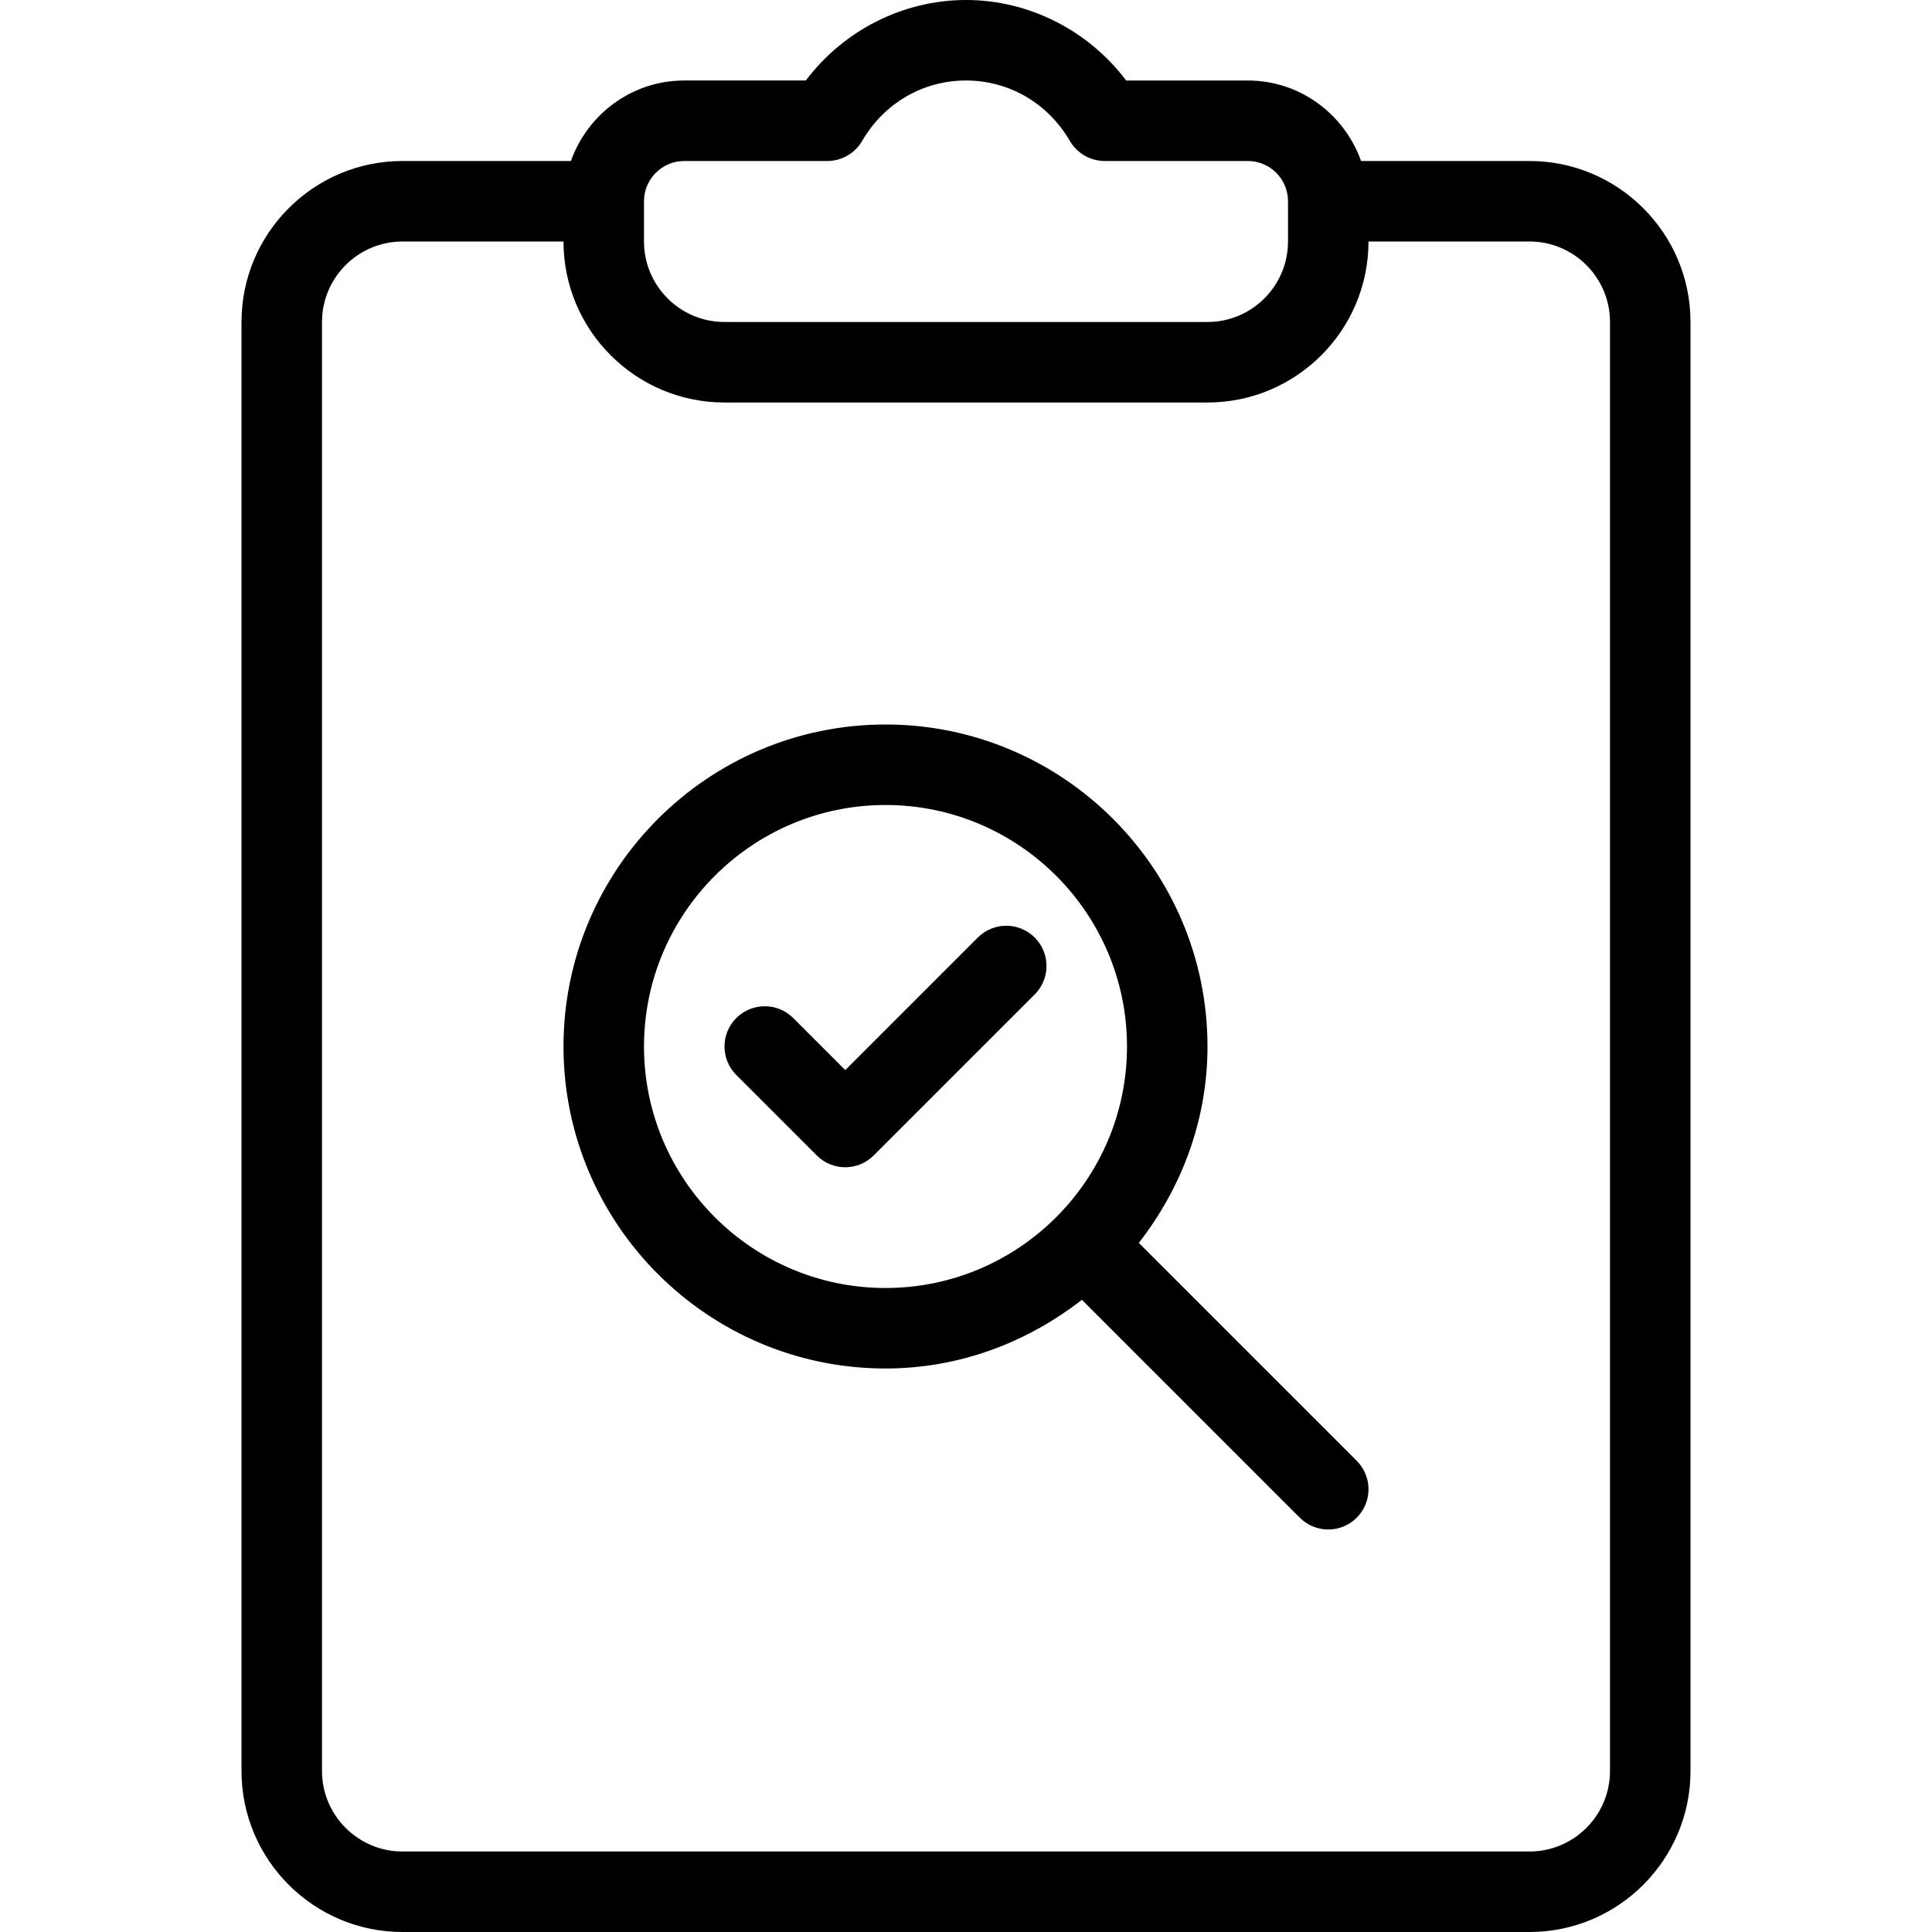
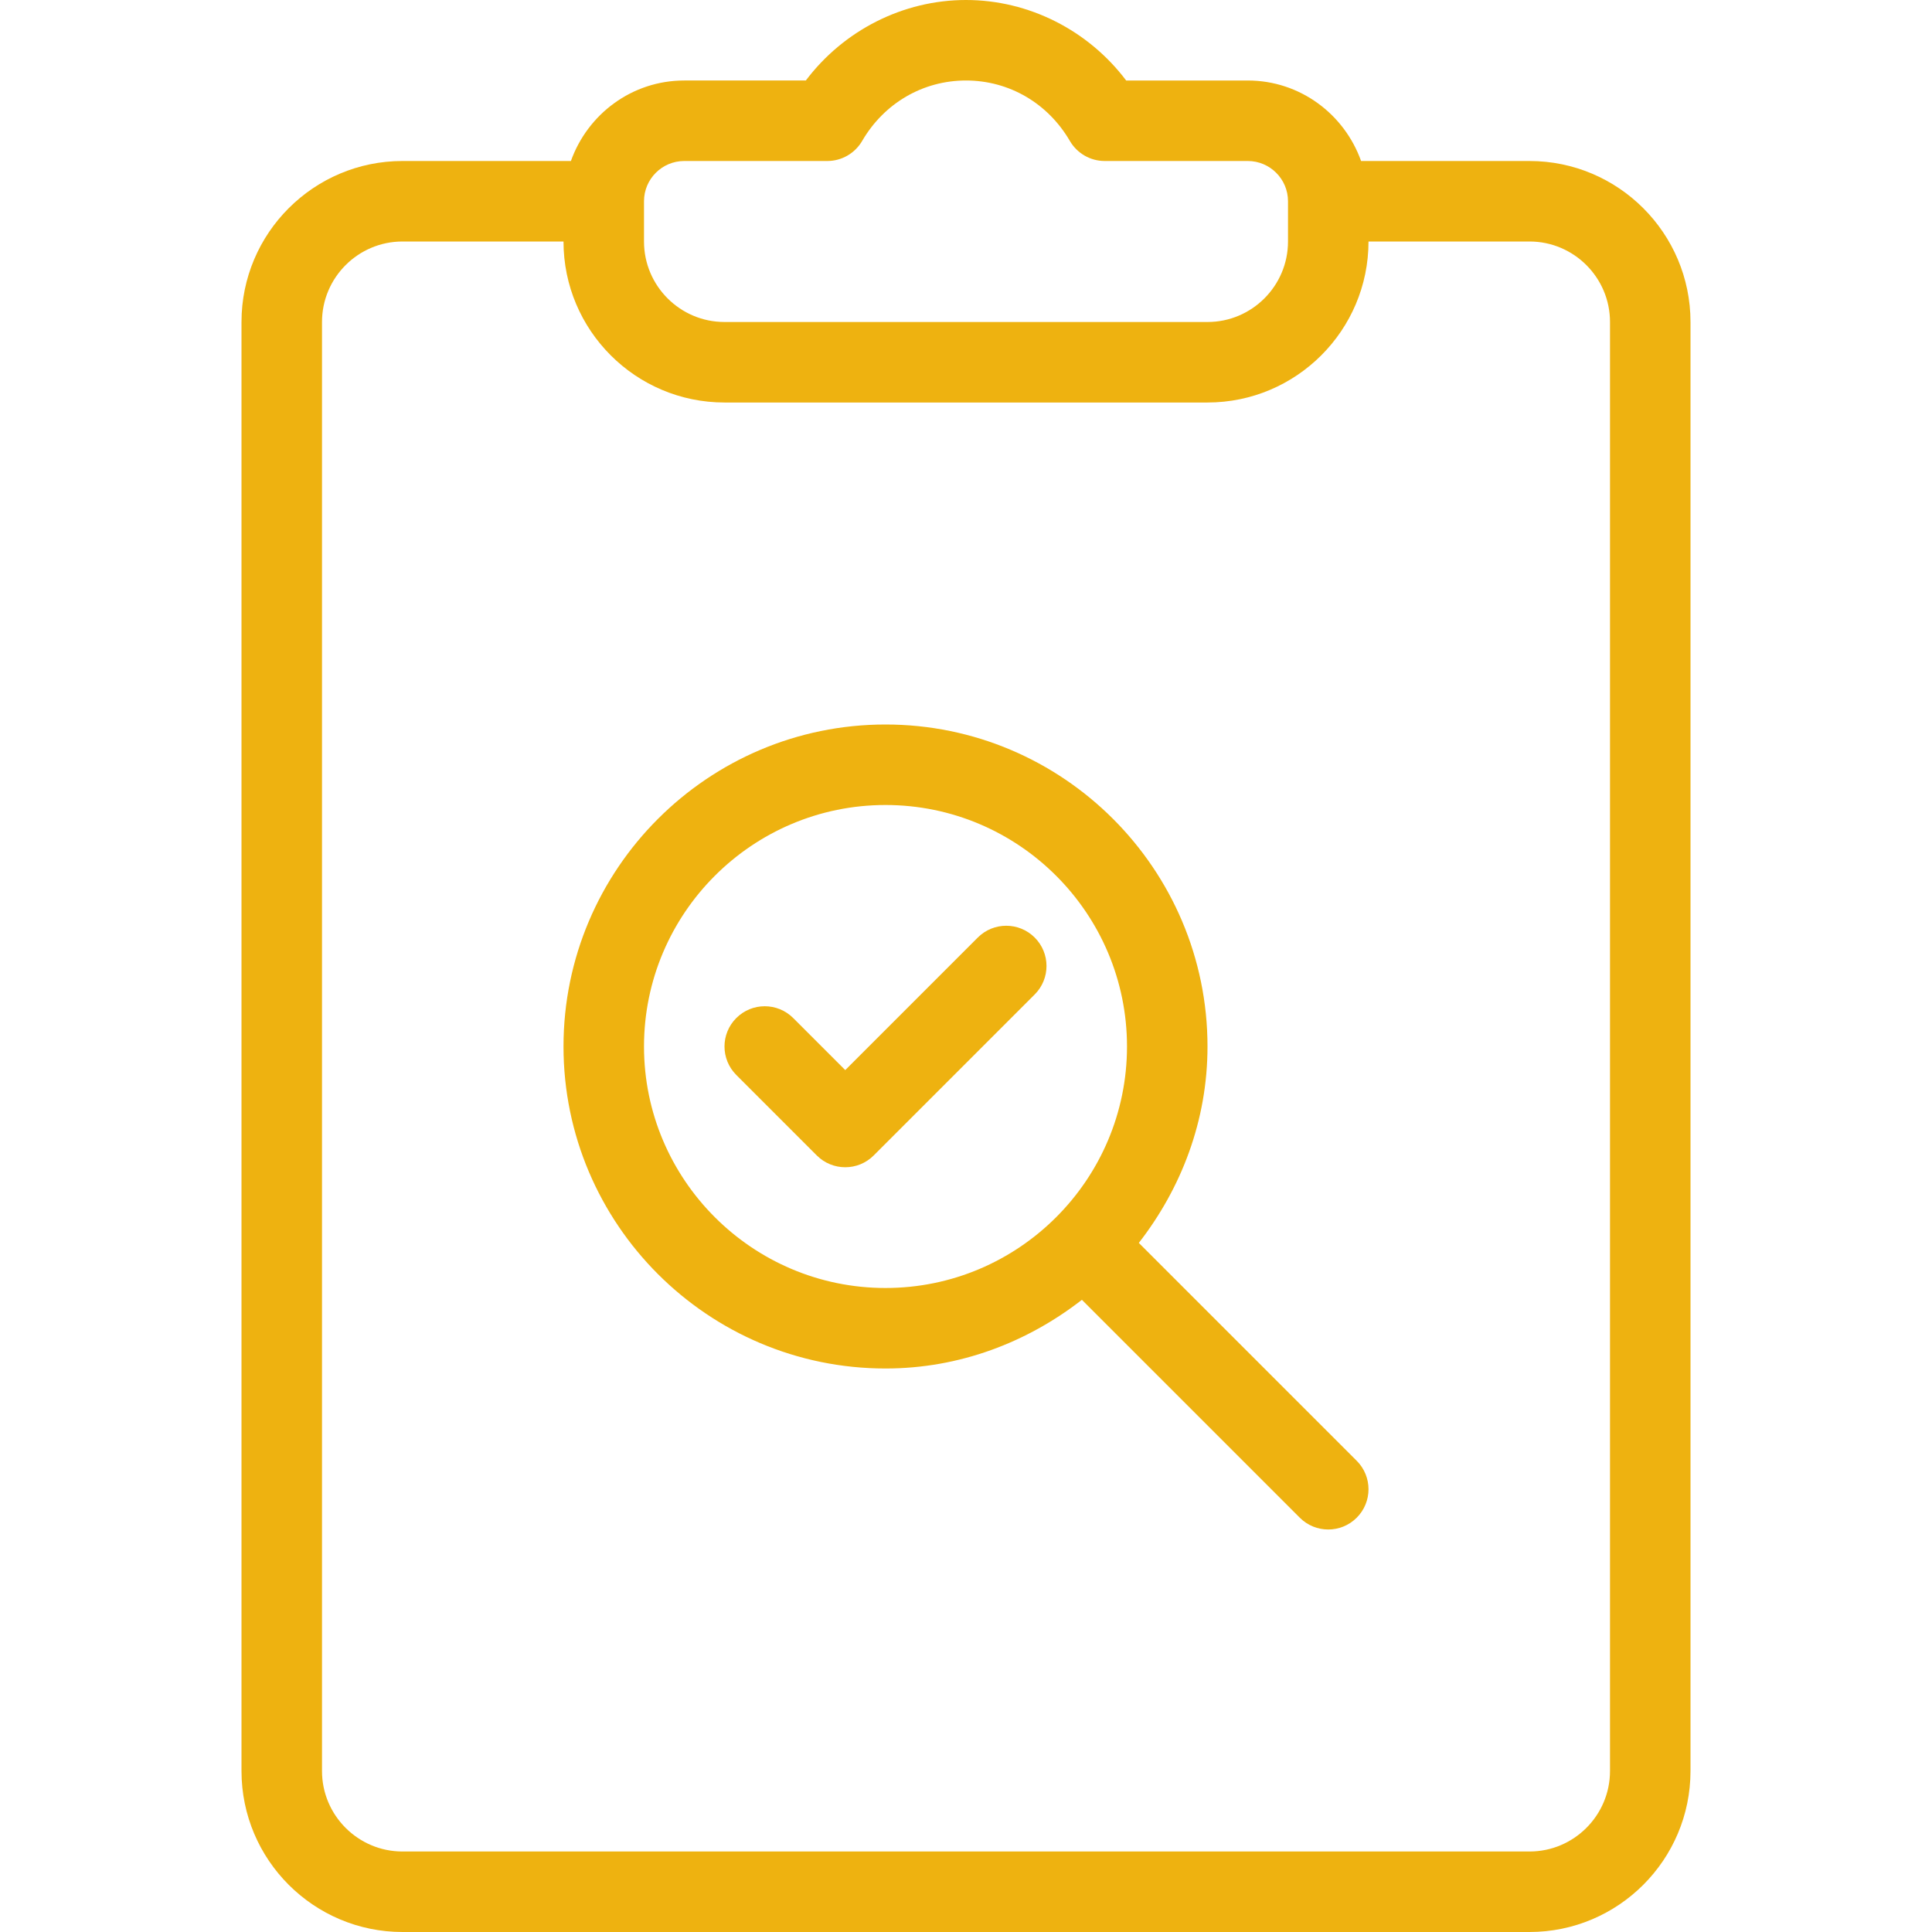
- <svg xmlns="http://www.w3.org/2000/svg" version="1.1" id="Capa_1" x="0px" y="0px" viewBox="0 0 512 512" style="enable-background:new 0 0 512 512;" xml:space="preserve">
+ <svg xmlns="http://www.w3.org/2000/svg" version="1.1" id="Capa_1" x="0px" y="0px" viewBox="0 0 512 512" style="enable-background:new 0 0 512 512;" xml:space="preserve" width="512px" height="512px">
  <g>
    <g>
      <g>
-         <path d="M405.333,42.667h-44.632c-4.418-12.389-16.147-21.333-30.035-21.333h-32.219C288.427,8.042,272.677,0,256,0     s-32.427,8.042-42.448,21.333h-32.219c-13.888,0-25.617,8.944-30.035,21.333h-44.631C83.135,42.667,64,61.802,64,85.333v384     C64,492.865,83.135,512,106.667,512h298.667C428.865,512,448,492.865,448,469.333v-384C448,61.802,428.865,42.667,405.333,42.667     z M170.667,53.333c0-5.885,4.781-10.667,10.667-10.667h37.917c3.792,0,7.302-2.021,9.219-5.302     c5.844-10.042,16.135-16.031,27.531-16.031s21.688,5.99,27.531,16.031c1.917,3.281,5.427,5.302,9.219,5.302h37.917     c5.885,0,10.667,4.781,10.667,10.667V64c0,11.76-9.573,21.333-21.333,21.333H192c-11.76,0-21.333-9.573-21.333-21.333V53.333z      M426.667,469.333c0,11.76-9.573,21.333-21.333,21.333H106.667c-11.76,0-21.333-9.573-21.333-21.333v-384     c0-11.76,9.573-21.333,21.333-21.333h42.667c0,23.531,19.135,42.667,42.667,42.667h128c23.531,0,42.667-19.135,42.667-42.667     h42.667c11.76,0,21.333,9.573,21.333,21.333V469.333z" />
-         <path d="M301.798,329.382C313.033,314.93,320,297.013,320,277.333C320,230.281,281.719,192,234.667,192     c-47.052,0-85.333,38.281-85.333,85.333c0,47.052,38.281,85.333,85.333,85.333c19.68,0,37.596-6.967,52.048-18.202l57.744,57.744     c2.083,2.083,4.813,3.125,7.542,3.125c2.729,0,5.458-1.042,7.542-3.125c4.167-4.167,4.167-10.917,0-15.083L301.798,329.382z      M234.667,341.333c-35.292,0-64-28.708-64-64c0-35.292,28.708-64,64-64c35.292,0,64,28.708,64,64     C298.667,312.625,269.958,341.333,234.667,341.333z" />
-         <path d="M259.125,248.458L224,283.583l-13.792-13.792c-4.167-4.167-10.917-4.167-15.083,0c-4.167,4.167-4.167,10.917,0,15.083     l21.333,21.333c2.083,2.083,4.813,3.125,7.542,3.125s5.458-1.042,7.542-3.125l42.667-42.667c4.167-4.167,4.167-10.917,0-15.083     C270.042,244.292,263.292,244.292,259.125,248.458z" />
+         <g>
+           <path d="M405.333,42.667h-44.632c-4.418-12.389-16.147-21.333-30.035-21.333h-32.219C288.427,8.042,272.677,0,256,0     s-32.427,8.042-42.448,21.333h-32.219c-13.888,0-25.617,8.944-30.035,21.333h-44.631C83.135,42.667,64,61.802,64,85.333v384     C64,492.865,83.135,512,106.667,512h298.667C428.865,512,448,492.865,448,469.333v-384C448,61.802,428.865,42.667,405.333,42.667     z M170.667,53.333c0-5.885,4.781-10.667,10.667-10.667h37.917c3.792,0,7.302-2.021,9.219-5.302     c5.844-10.042,16.135-16.031,27.531-16.031s21.688,5.99,27.531,16.031c1.917,3.281,5.427,5.302,9.219,5.302h37.917     c5.885,0,10.667,4.781,10.667,10.667V64c0,11.76-9.573,21.333-21.333,21.333H192c-11.76,0-21.333-9.573-21.333-21.333V53.333z      M426.667,469.333c0,11.76-9.573,21.333-21.333,21.333H106.667c-11.76,0-21.333-9.573-21.333-21.333v-384     c0-11.76,9.573-21.333,21.333-21.333h42.667c0,23.531,19.135,42.667,42.667,42.667h128c23.531,0,42.667-19.135,42.667-42.667     h42.667c11.76,0,21.333,9.573,21.333,21.333V469.333z" data-original="#000000" class="active-path" data-old_color="#000000" fill="#EEB210" />
+           <path d="M301.798,329.382C313.033,314.93,320,297.013,320,277.333C320,230.281,281.719,192,234.667,192     c-47.052,0-85.333,38.281-85.333,85.333c0,47.052,38.281,85.333,85.333,85.333c19.68,0,37.596-6.967,52.048-18.202l57.744,57.744     c2.083,2.083,4.813,3.125,7.542,3.125c2.729,0,5.458-1.042,7.542-3.125c4.167-4.167,4.167-10.917,0-15.083L301.798,329.382z      M234.667,341.333c-35.292,0-64-28.708-64-64c0-35.292,28.708-64,64-64c35.292,0,64,28.708,64,64     C298.667,312.625,269.958,341.333,234.667,341.333z" data-original="#000000" class="active-path" data-old_color="#000000" fill="#EEB210" />
+           <path d="M259.125,248.458L224,283.583l-13.792-13.792c-4.167-4.167-10.917-4.167-15.083,0c-4.167,4.167-4.167,10.917,0,15.083     l21.333,21.333c2.083,2.083,4.813,3.125,7.542,3.125s5.458-1.042,7.542-3.125l42.667-42.667c4.167-4.167,4.167-10.917,0-15.083     C270.042,244.292,263.292,244.292,259.125,248.458z" data-original="#000000" class="active-path" data-old_color="#000000" fill="#EEB210" />
+         </g>
      </g>
    </g>
  </g>
-   <g>
- </g>
-   <g>
- </g>
-   <g>
- </g>
-   <g>
- </g>
-   <g>
- </g>
-   <g>
- </g>
-   <g>
- </g>
-   <g>
- </g>
-   <g>
- </g>
-   <g>
- </g>
-   <g>
- </g>
-   <g>
- </g>
-   <g>
- </g>
-   <g>
- </g>
-   <g>
- </g>
</svg>
